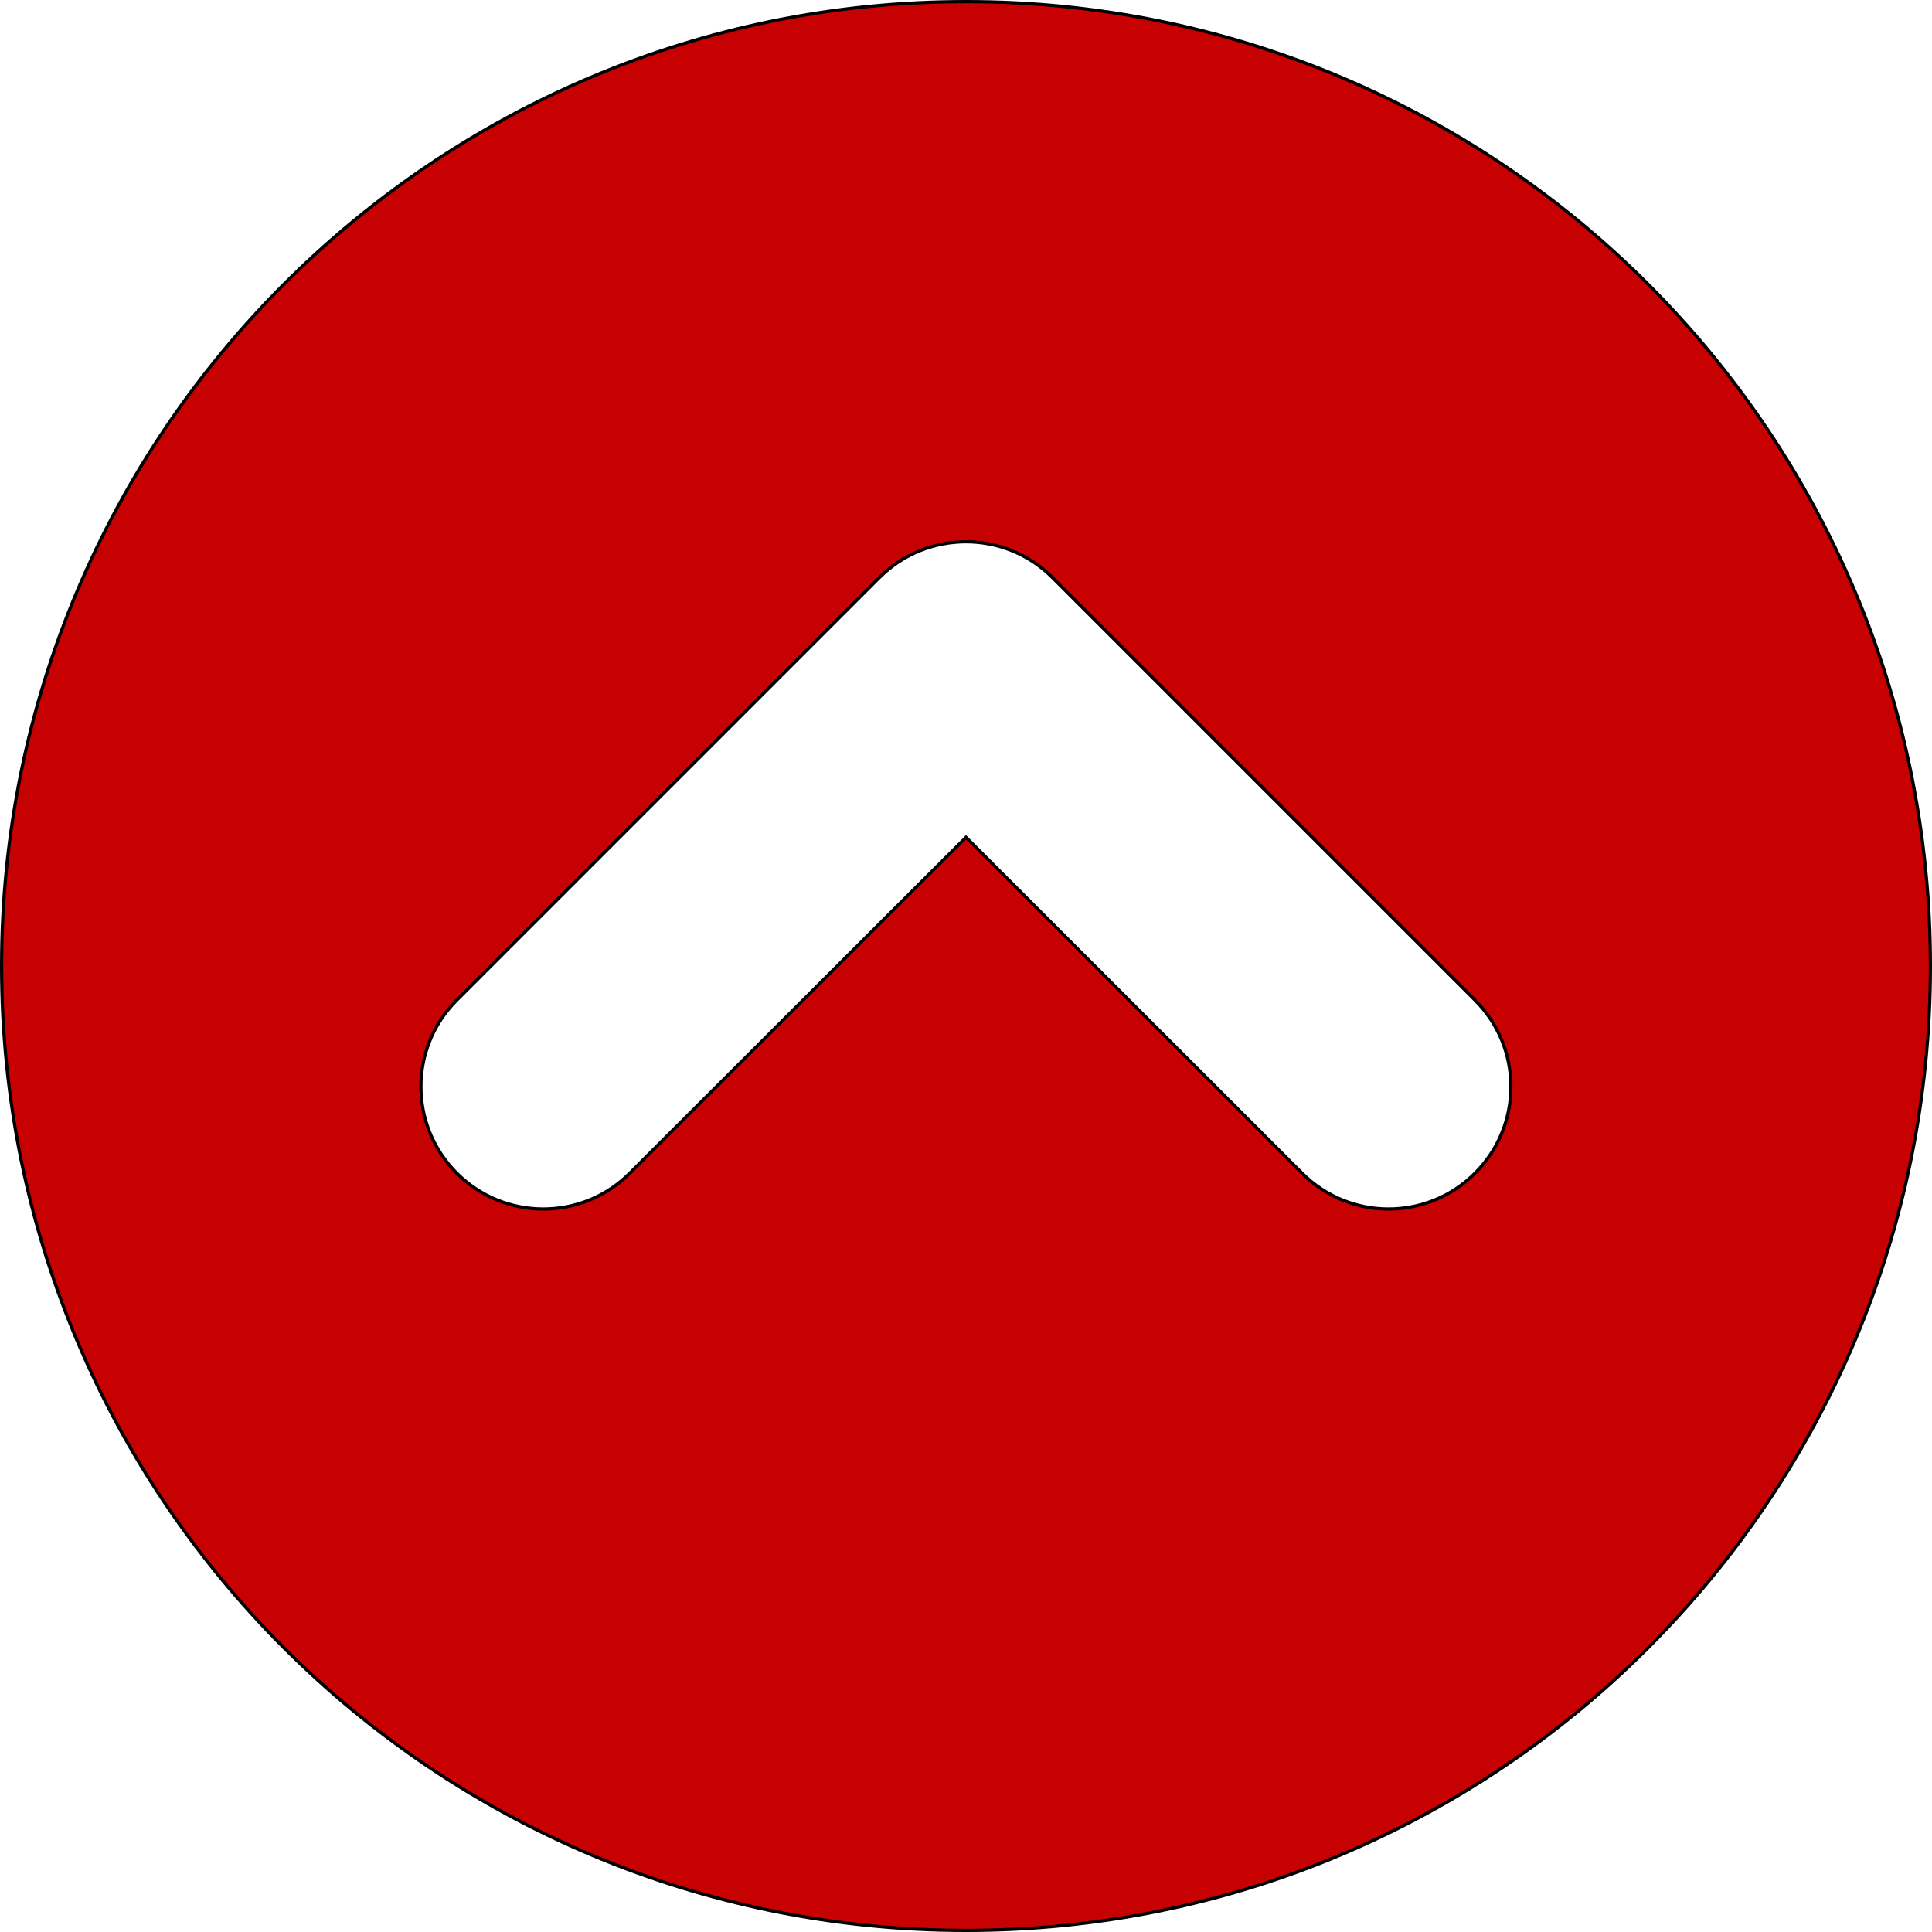
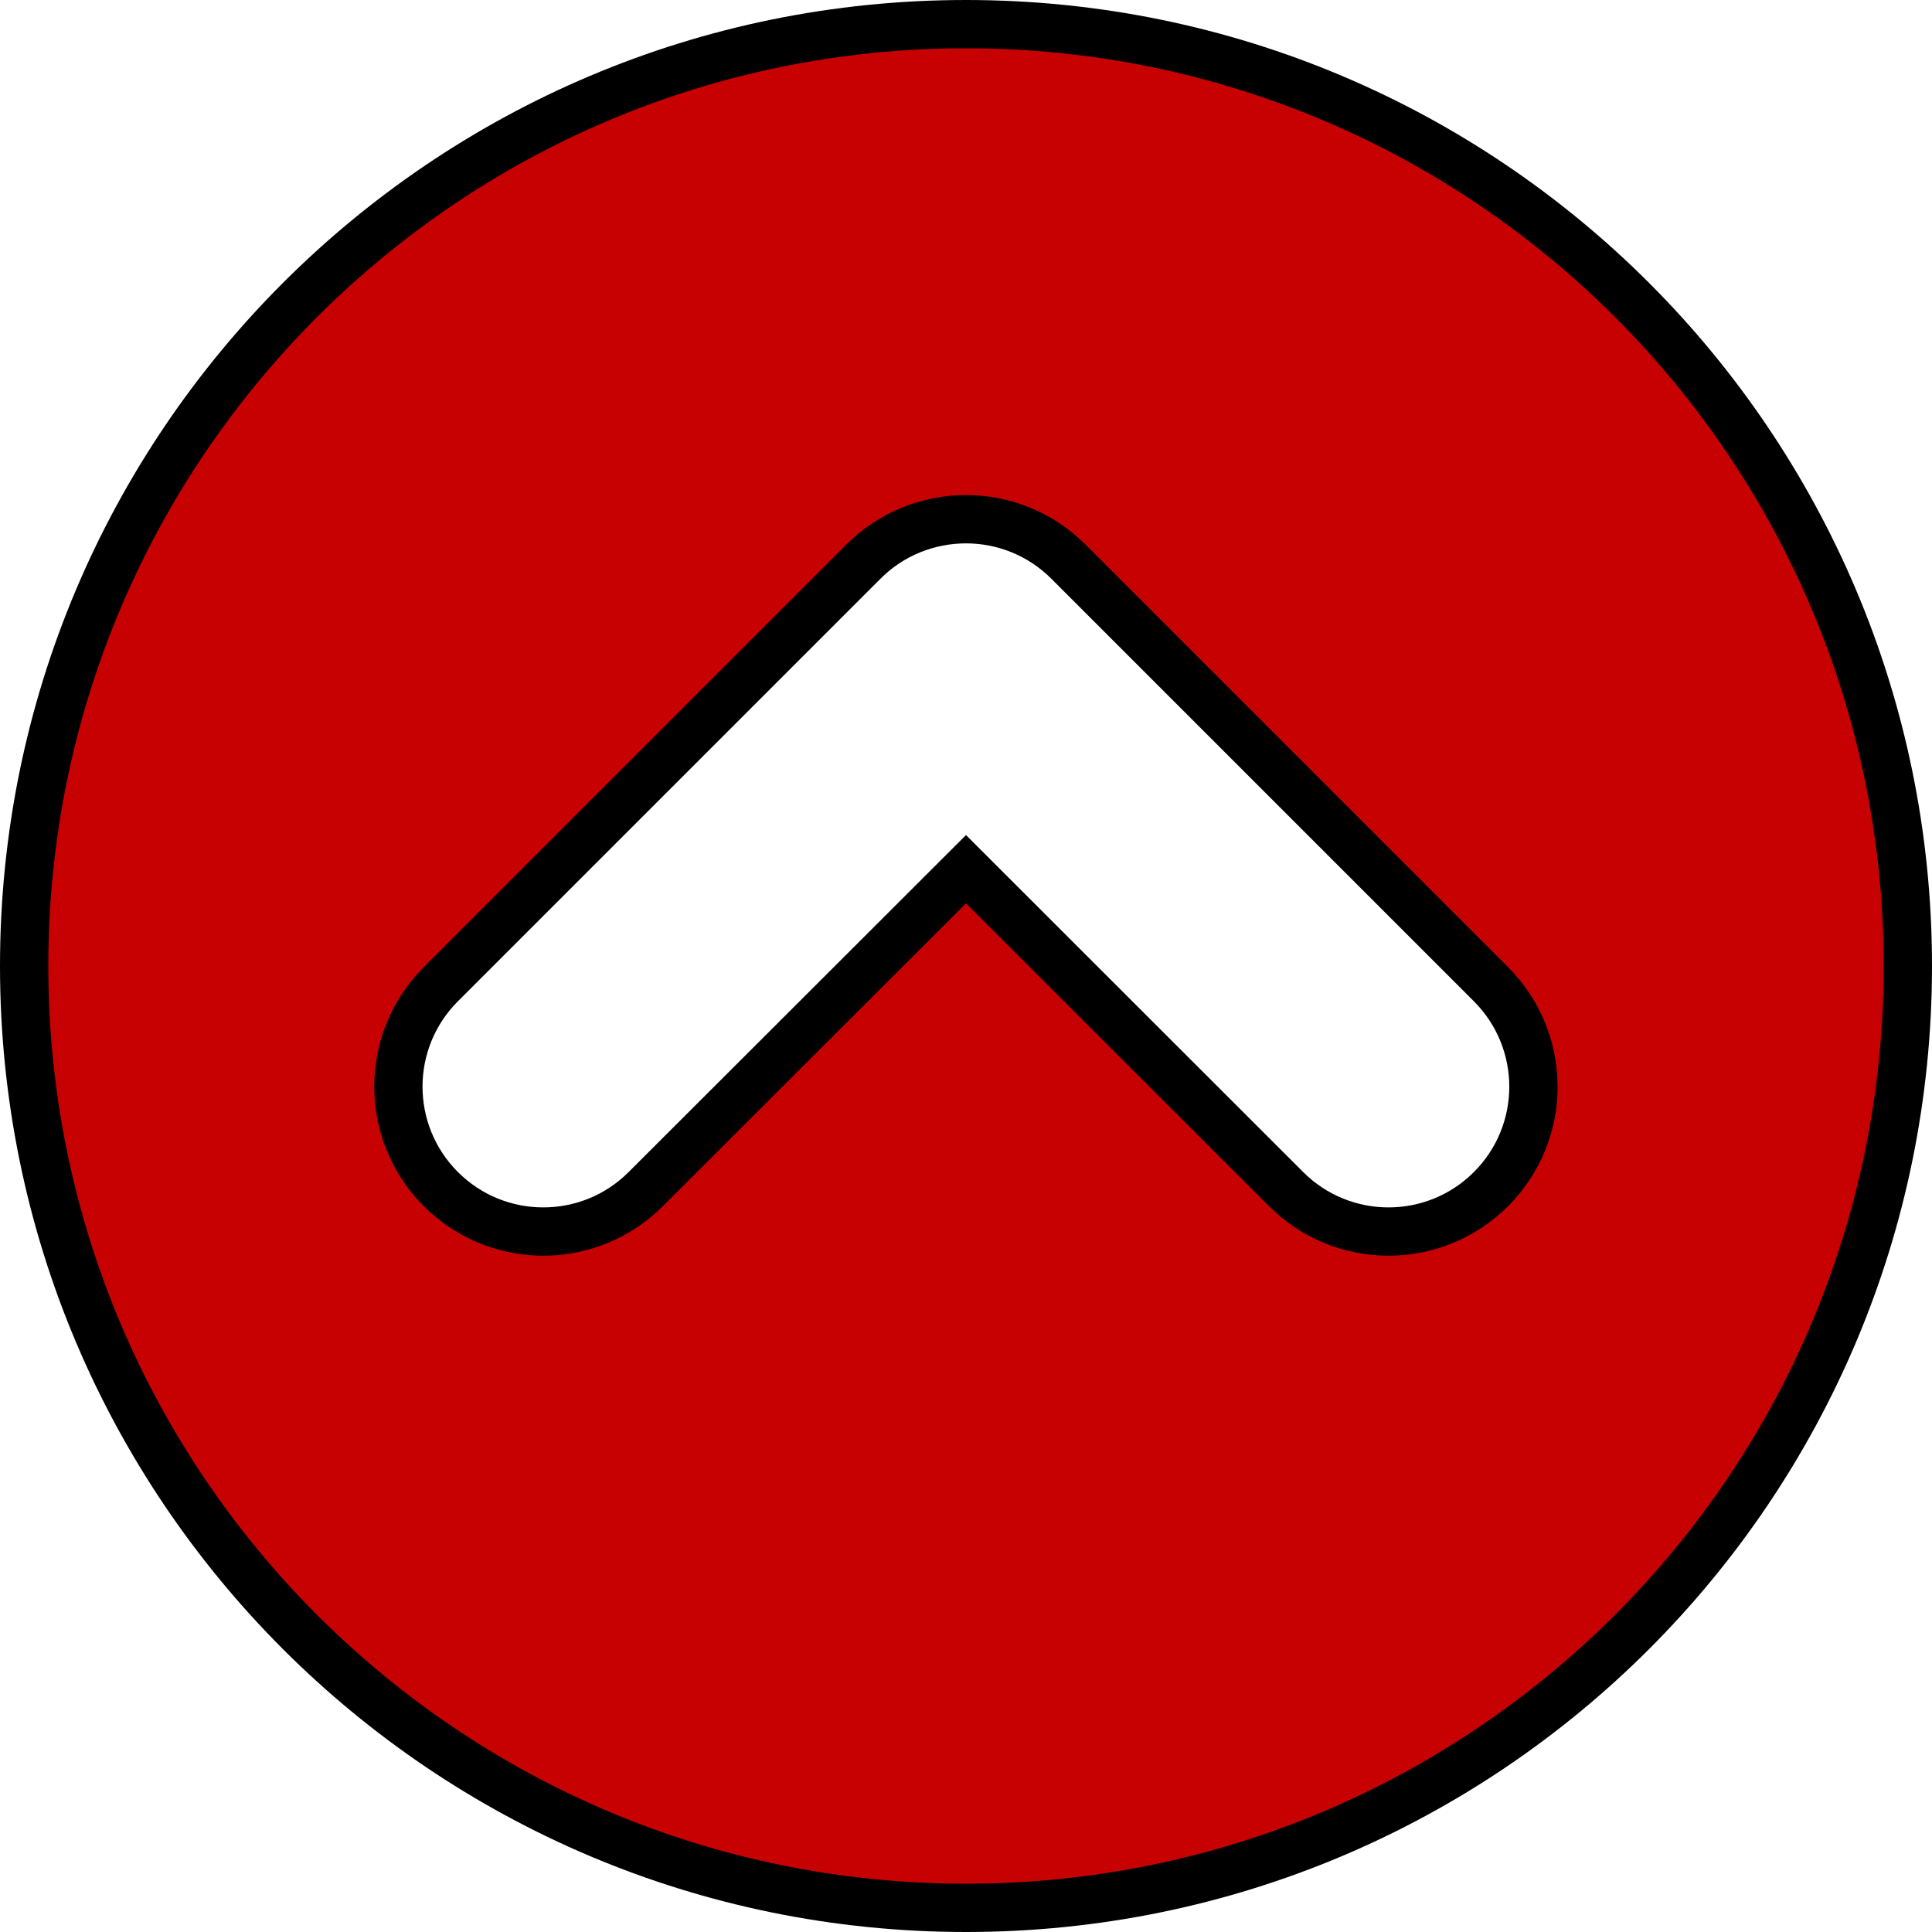
<svg xmlns="http://www.w3.org/2000/svg" width="600" height="600" viewBox="0 0 600 600" fill="none">
-   <path d="M300 260.043L404.353 364.338C419.197 379.182 443.244 379.182 458.088 364.338C472.932 349.494 472.931 325.506 458.112 310.633L458.111 310.633L326.862 179.383C319.452 171.961 309.737 168.25 300 168.25C290.265 168.25 280.526 171.931 273.103 179.353L141.853 310.603C127.01 325.447 127.01 349.494 141.853 364.338C156.697 379.182 180.744 379.182 195.588 364.338C195.588 364.338 195.588 364.338 195.588 364.338L300 260.043ZM0.5 300C0.5 134.573 134.573 0.5 300 0.5C465.427 0.5 599.5 134.573 599.5 300C599.5 465.427 465.427 599.5 300 599.5C134.573 599.5 0.5 465.427 0.5 300Z" fill="#C70101" stroke="black" />
+   <path d="M463.071 305.693L463.061 305.683L331.815 174.437C323.039 165.647 311.518 161.25 300 161.25C288.501 161.25 276.954 165.604 268.154 174.404L136.904 305.654C119.326 323.231 119.326 351.71 136.904 369.288C154.48 386.864 182.957 386.865 200.535 369.291C200.536 369.29 200.537 369.289 200.538 369.288L299.999 269.938L399.404 369.288C416.981 386.865 445.46 386.865 463.038 369.288C480.617 351.708 480.61 323.295 463.071 305.693ZM7.5 300C7.5 138.439 138.439 7.5 300 7.5C461.561 7.5 592.5 138.439 592.5 300C592.5 461.561 461.561 592.5 300 592.5C138.439 592.5 7.5 461.561 7.5 300Z" fill="#C70101" stroke="black" stroke-width="15" />
</svg>
